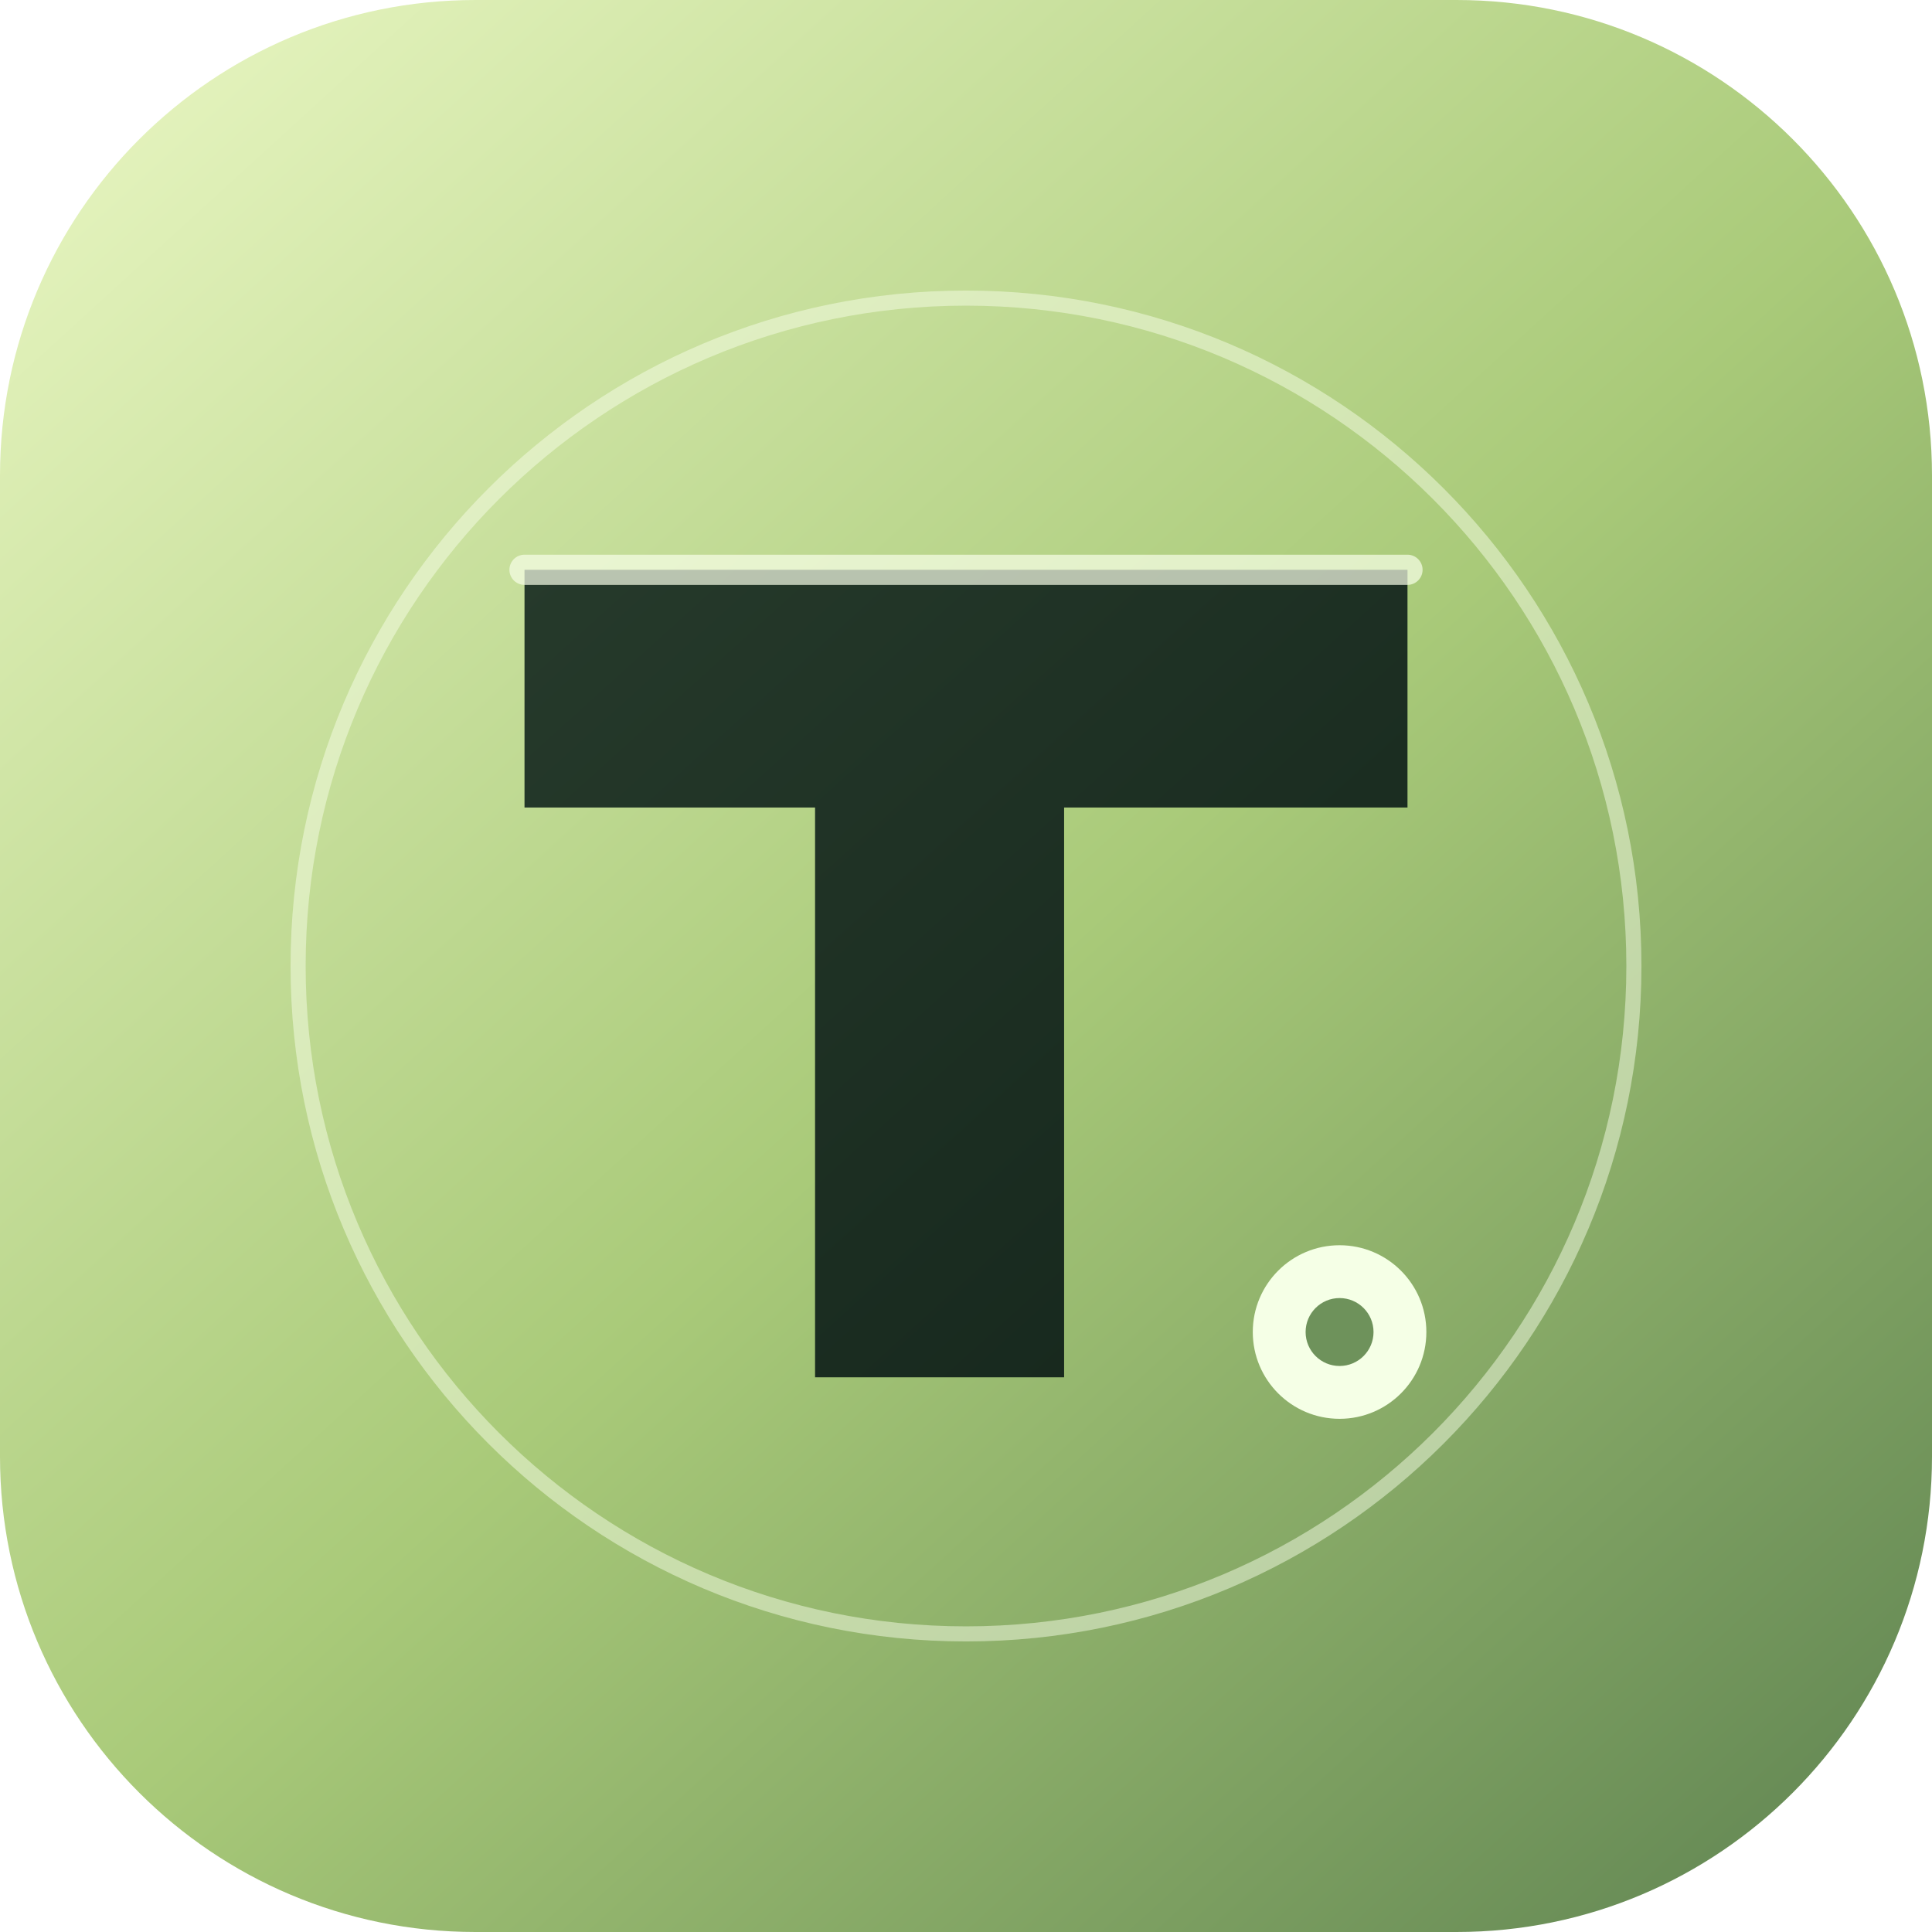
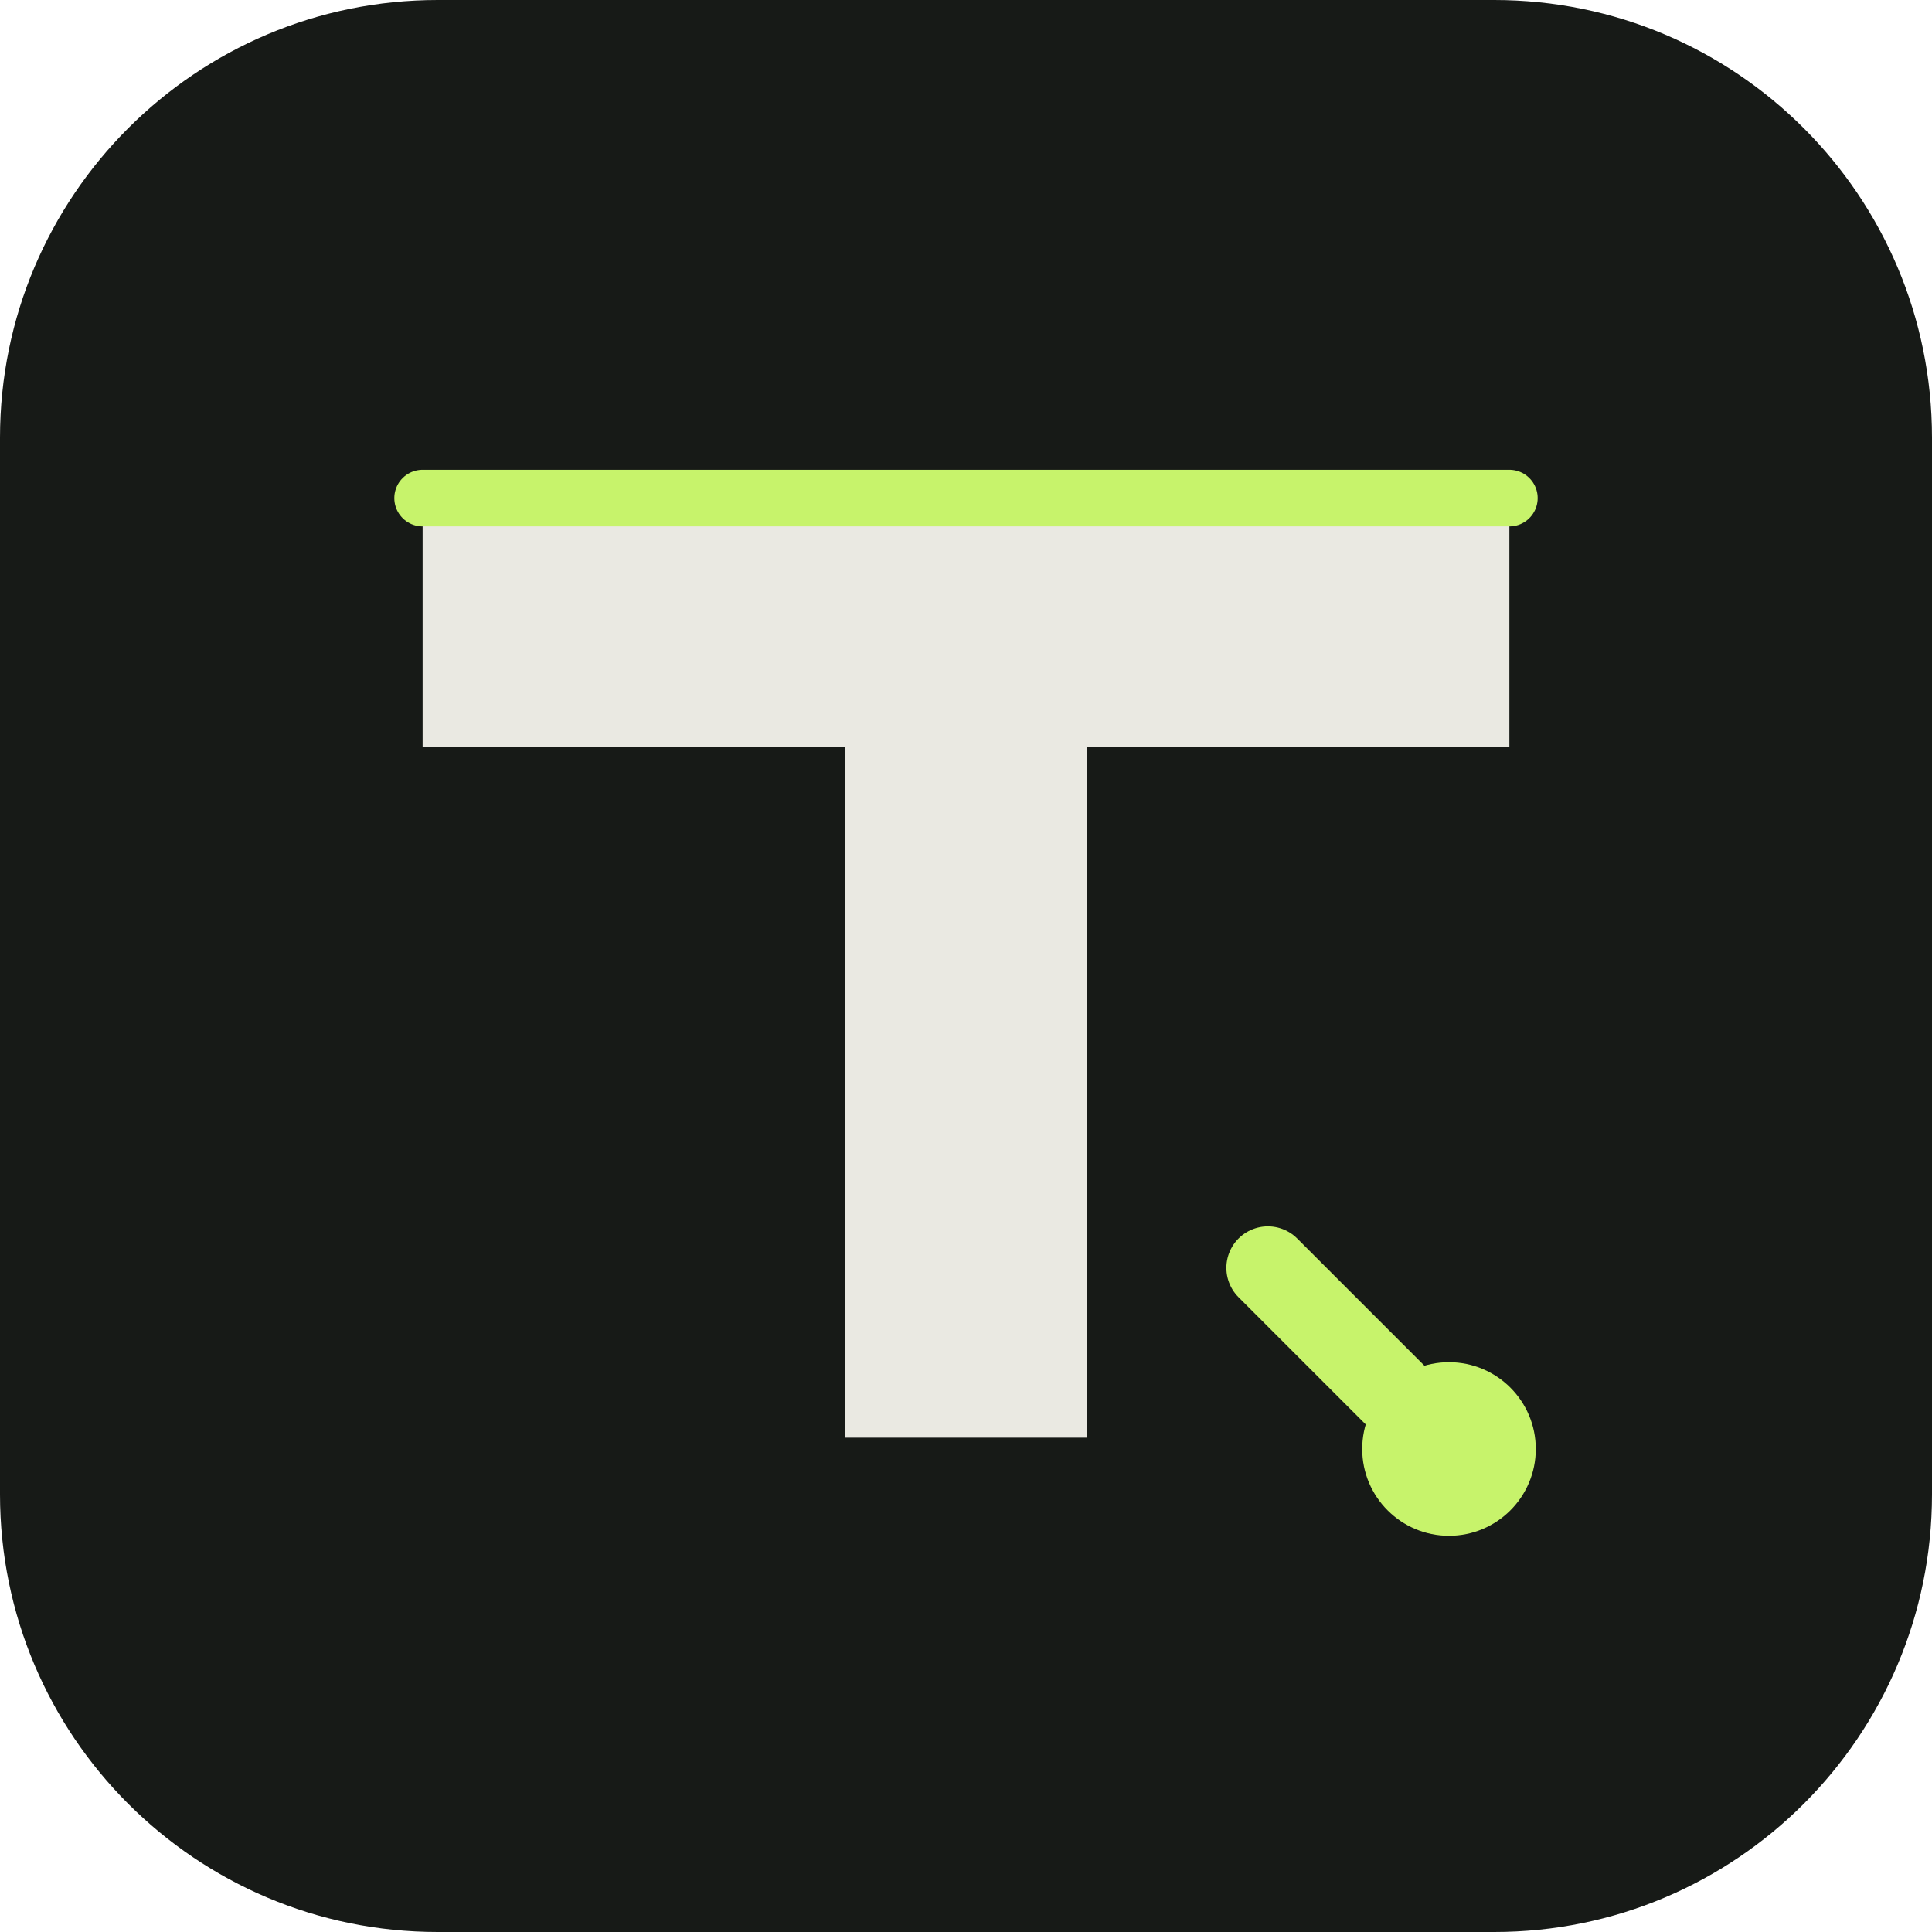
- <svg xmlns="http://www.w3.org/2000/svg" viewBox="0 0 512 512">
-   <defs>
-     <linearGradient id="g" x1=".08" y1=".04" x2=".92" y2=".96">
-       <stop stop-color="#e4f3bd" />
-       <stop offset=".52" stop-color="#a9ca79" />
-       <stop offset="1" stop-color="#668a55" />
-     </linearGradient>
-     <linearGradient id="t" x1="0" y1="0" x2="1" y2="1">
-       <stop stop-color="#263a2b" />
-       <stop offset="1" stop-color="#14251b" />
-     </linearGradient>
-   </defs>
-   <rect width="512" height="512" rx="126" fill="url(#g)" />
-   <circle cx="256" cy="256" r="177" fill="none" stroke="#f7ffe9" stroke-opacity=".48" stroke-width="4" />
-   <path d="M139 151h234v63H282v151h-66V214h-77z" fill="url(#t)" />
-   <path d="M139 151h234" stroke="#f8ffe9" stroke-opacity=".7" stroke-width="8" stroke-linecap="round" />
-   <circle cx="355" cy="353" r="23" fill="#f5ffe6" />
-   <circle cx="355" cy="353" r="9" fill="#6e925b" />
+ <svg xmlns="http://www.w3.org/2000/svg" viewBox="0 0 512 512" role="img" aria-label="TOZRA">
+   <rect width="512" height="512" rx="116" fill="#171A17" />
+   <path d="M112 132h288v66H288v183h-64V198H112z" fill="#EAE9E2" />
+   <path d="M112 132h288" stroke="#C7F36B" stroke-width="15" stroke-linecap="round" />
+   <path d="M336 336l48 48" stroke="#C7F36B" stroke-width="22" stroke-linecap="round" />
+   <circle cx="384" cy="384" r="23" fill="#C7F36B" />
</svg>
